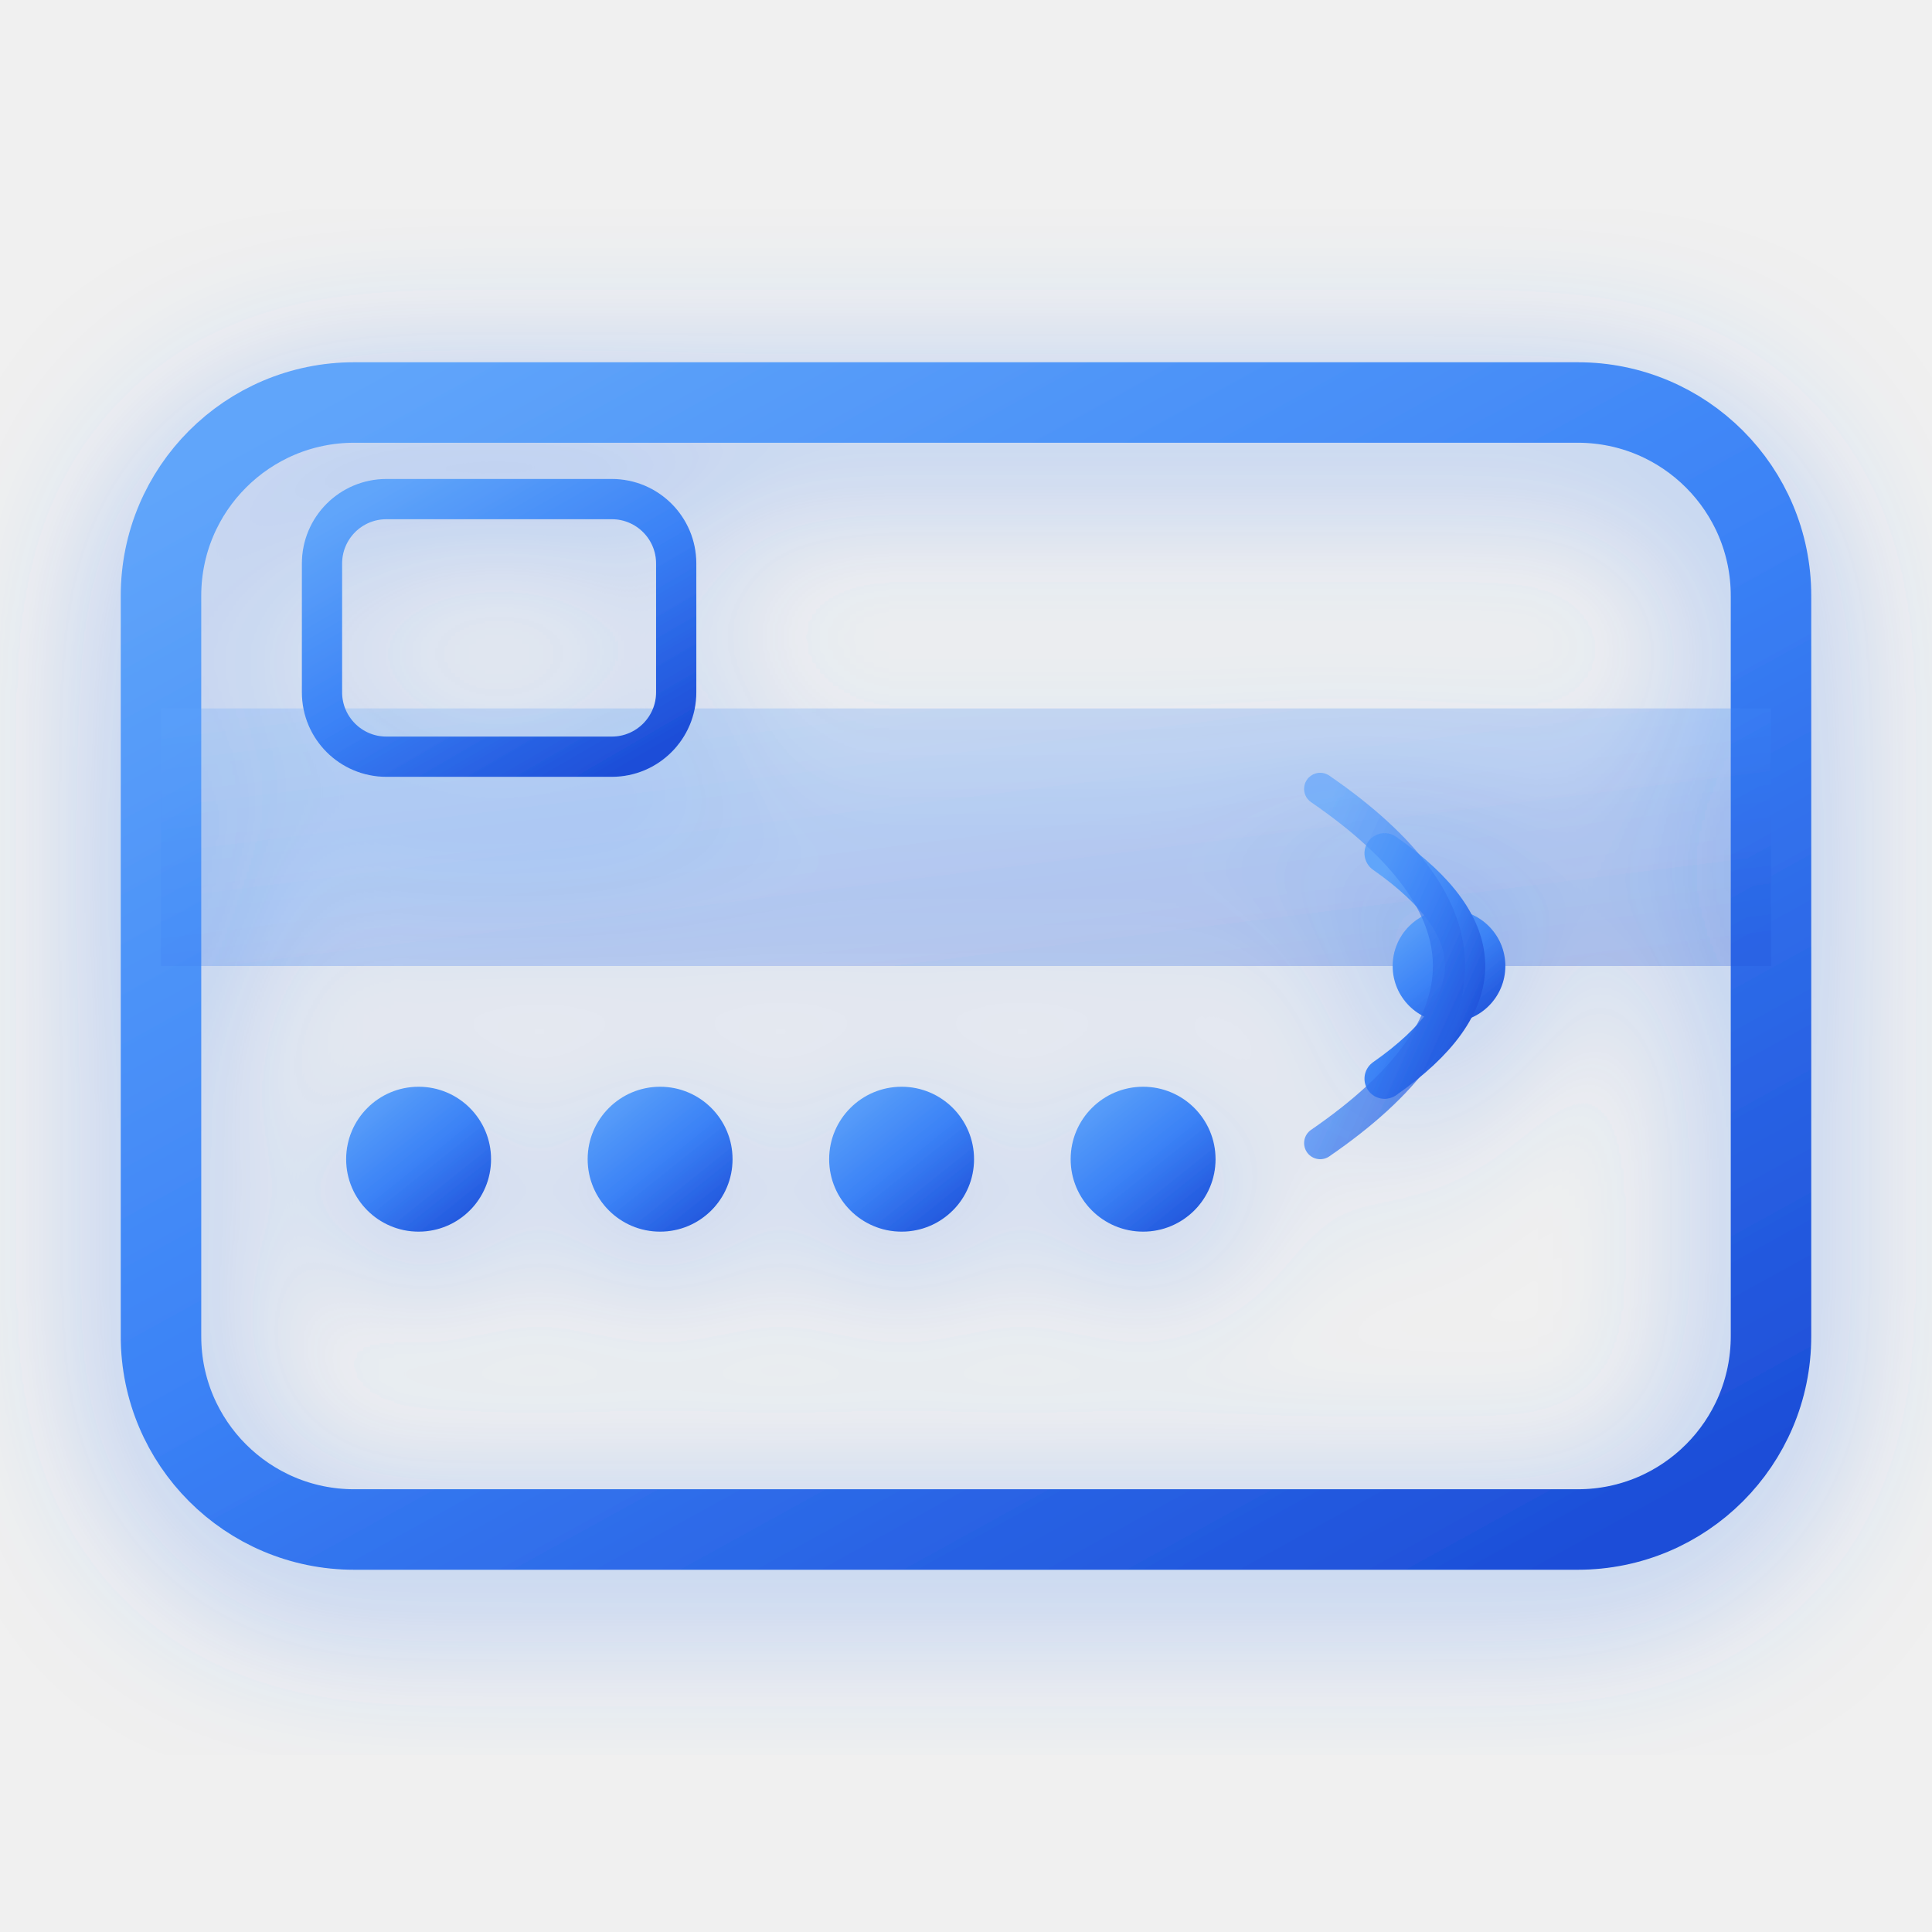
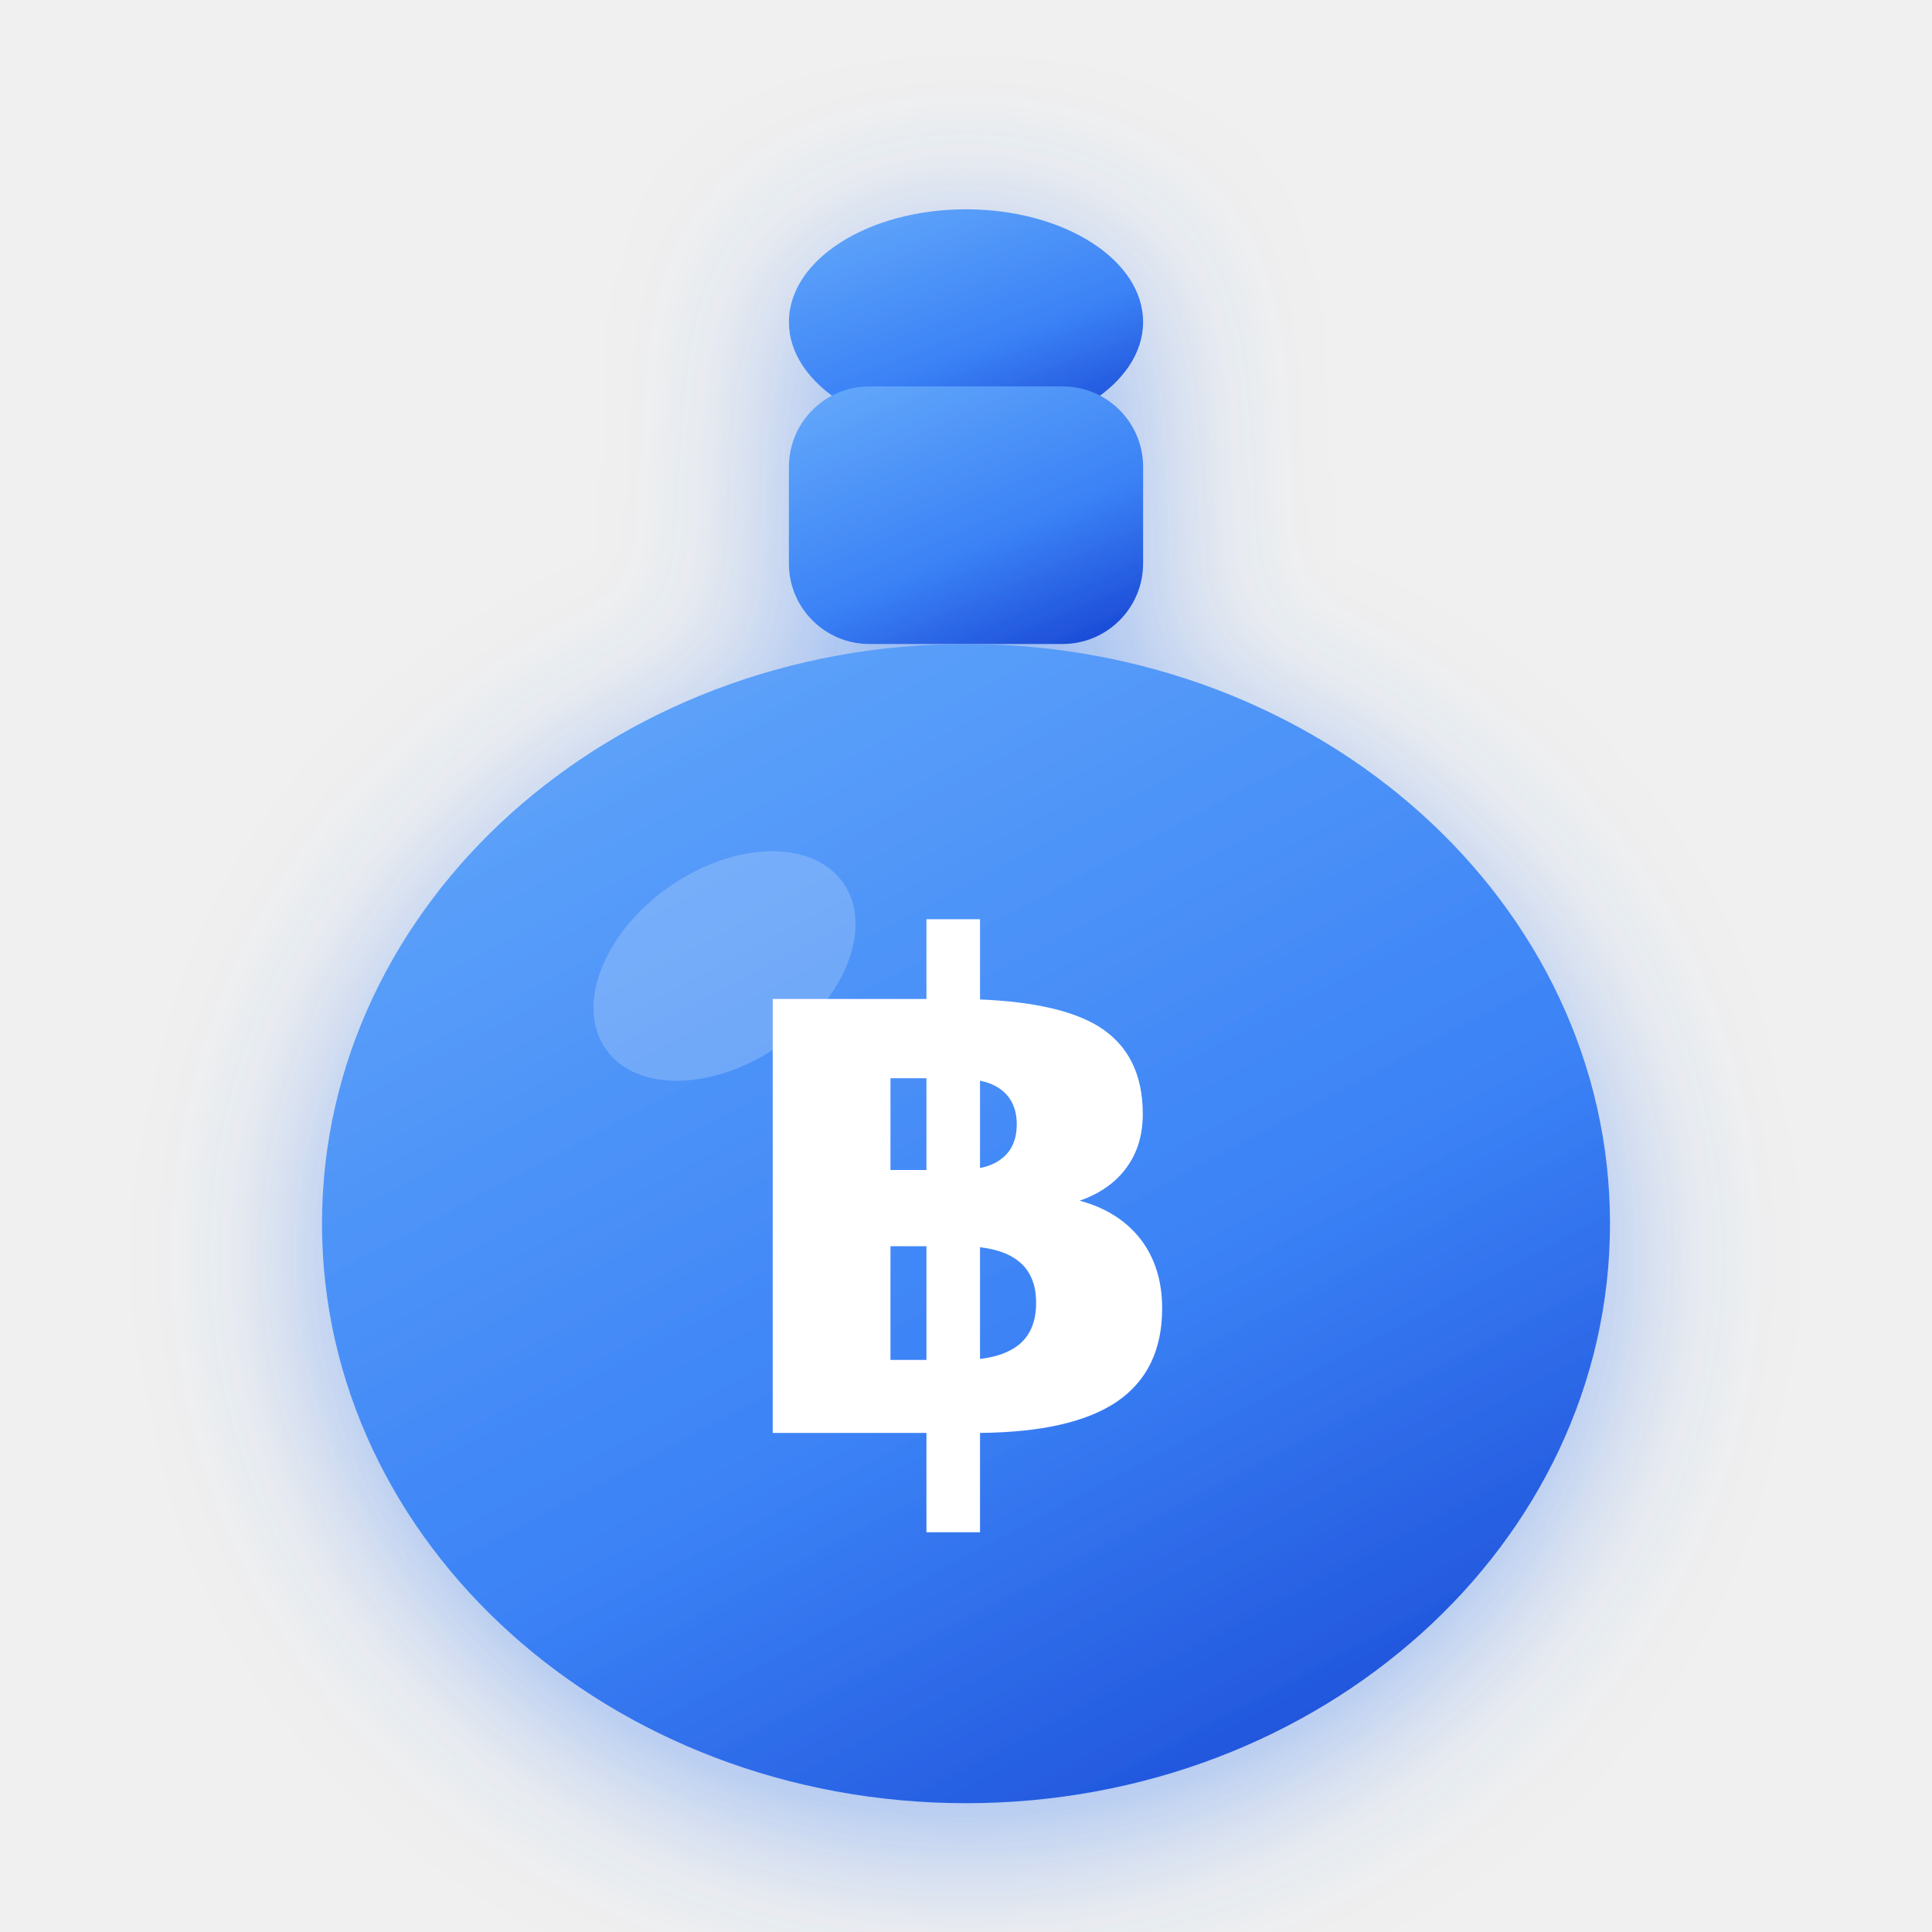
<svg xmlns="http://www.w3.org/2000/svg" viewBox="0 0 120 120" fill="none">
  <defs>
-     <linearGradient id="payGrad" x1="10%" y1="0%" x2="90%" y2="100%">
+     <linearGradient id="bagGrad" x1="20%" y1="0%" x2="80%" y2="100%">
      <stop offset="0%" stop-color="#60a5fa" />
-       <stop offset="50%" stop-color="#3b82f6" />
+       <stop offset="60%" stop-color="#3b82f6" />
      <stop offset="100%" stop-color="#1d4ed8" />
    </linearGradient>
-     <filter id="payGlow" x="-20%" y="-20%" width="140%" height="140%">
+     <filter id="bagGlow" x="-20%" y="-20%" width="140%" height="140%">
      <feDropShadow dx="0" dy="2" stdDeviation="5" flood-color="#3b82f6" flood-opacity="0.5" />
    </filter>
  </defs>
-   <g filter="url(#payGlow)">
-     <rect x="10" y="25" width="100" height="70" rx="12" stroke="url(#payGrad)" stroke-width="5" />
-     <rect x="10" y="44" width="100" height="16" fill="url(#payGrad)" fill-opacity="0.25" />
-     <rect x="20" y="31" width="22" height="16" rx="4" stroke="url(#payGrad)" stroke-width="2.5" />
-     <line x1="31" y1="31" x2="31" y2="47" stroke="url(#payGrad)" stroke-width="1.5" />
-     <line x1="20" y1="39" x2="42" y2="39" stroke="url(#payGrad)" stroke-width="1.5" />
-     <circle cx="26" cy="72" r="4.5" fill="url(#payGrad)" />
-     <circle cx="41" cy="72" r="4.5" fill="url(#payGrad)" />
-     <circle cx="56" cy="72" r="4.5" fill="url(#payGrad)" />
-     <circle cx="71" cy="72" r="4.5" fill="url(#payGrad)" />
-     <circle cx="90" cy="60" r="3.5" fill="url(#payGrad)" />
-     <path d="M86 53 Q96 60 86 67" stroke="url(#payGrad)" stroke-width="2.5" stroke-linecap="round" />
-     <path d="M82 49 Q98 60 82 71" stroke="url(#payGrad)" stroke-width="2" stroke-linecap="round" stroke-opacity="0.7" />
+   <g filter="url(#bagGlow)">
+     <ellipse cx="60" cy="20" rx="11" ry="7" fill="url(#bagGrad)" />
+     <rect x="49" y="24" width="22" height="16" rx="5" fill="url(#bagGrad)" />
+     <ellipse cx="60" cy="76" rx="40" ry="36" fill="url(#bagGrad)" />
+     <ellipse cx="45" cy="60" rx="9" ry="6" fill="white" fill-opacity="0.2" transform="rotate(-35 45 60)" />
+     <text x="60" y="89" text-anchor="middle" fill="white" font-size="42" font-weight="bold" font-family="Arial, sans-serif">฿</text>
  </g>
</svg>
